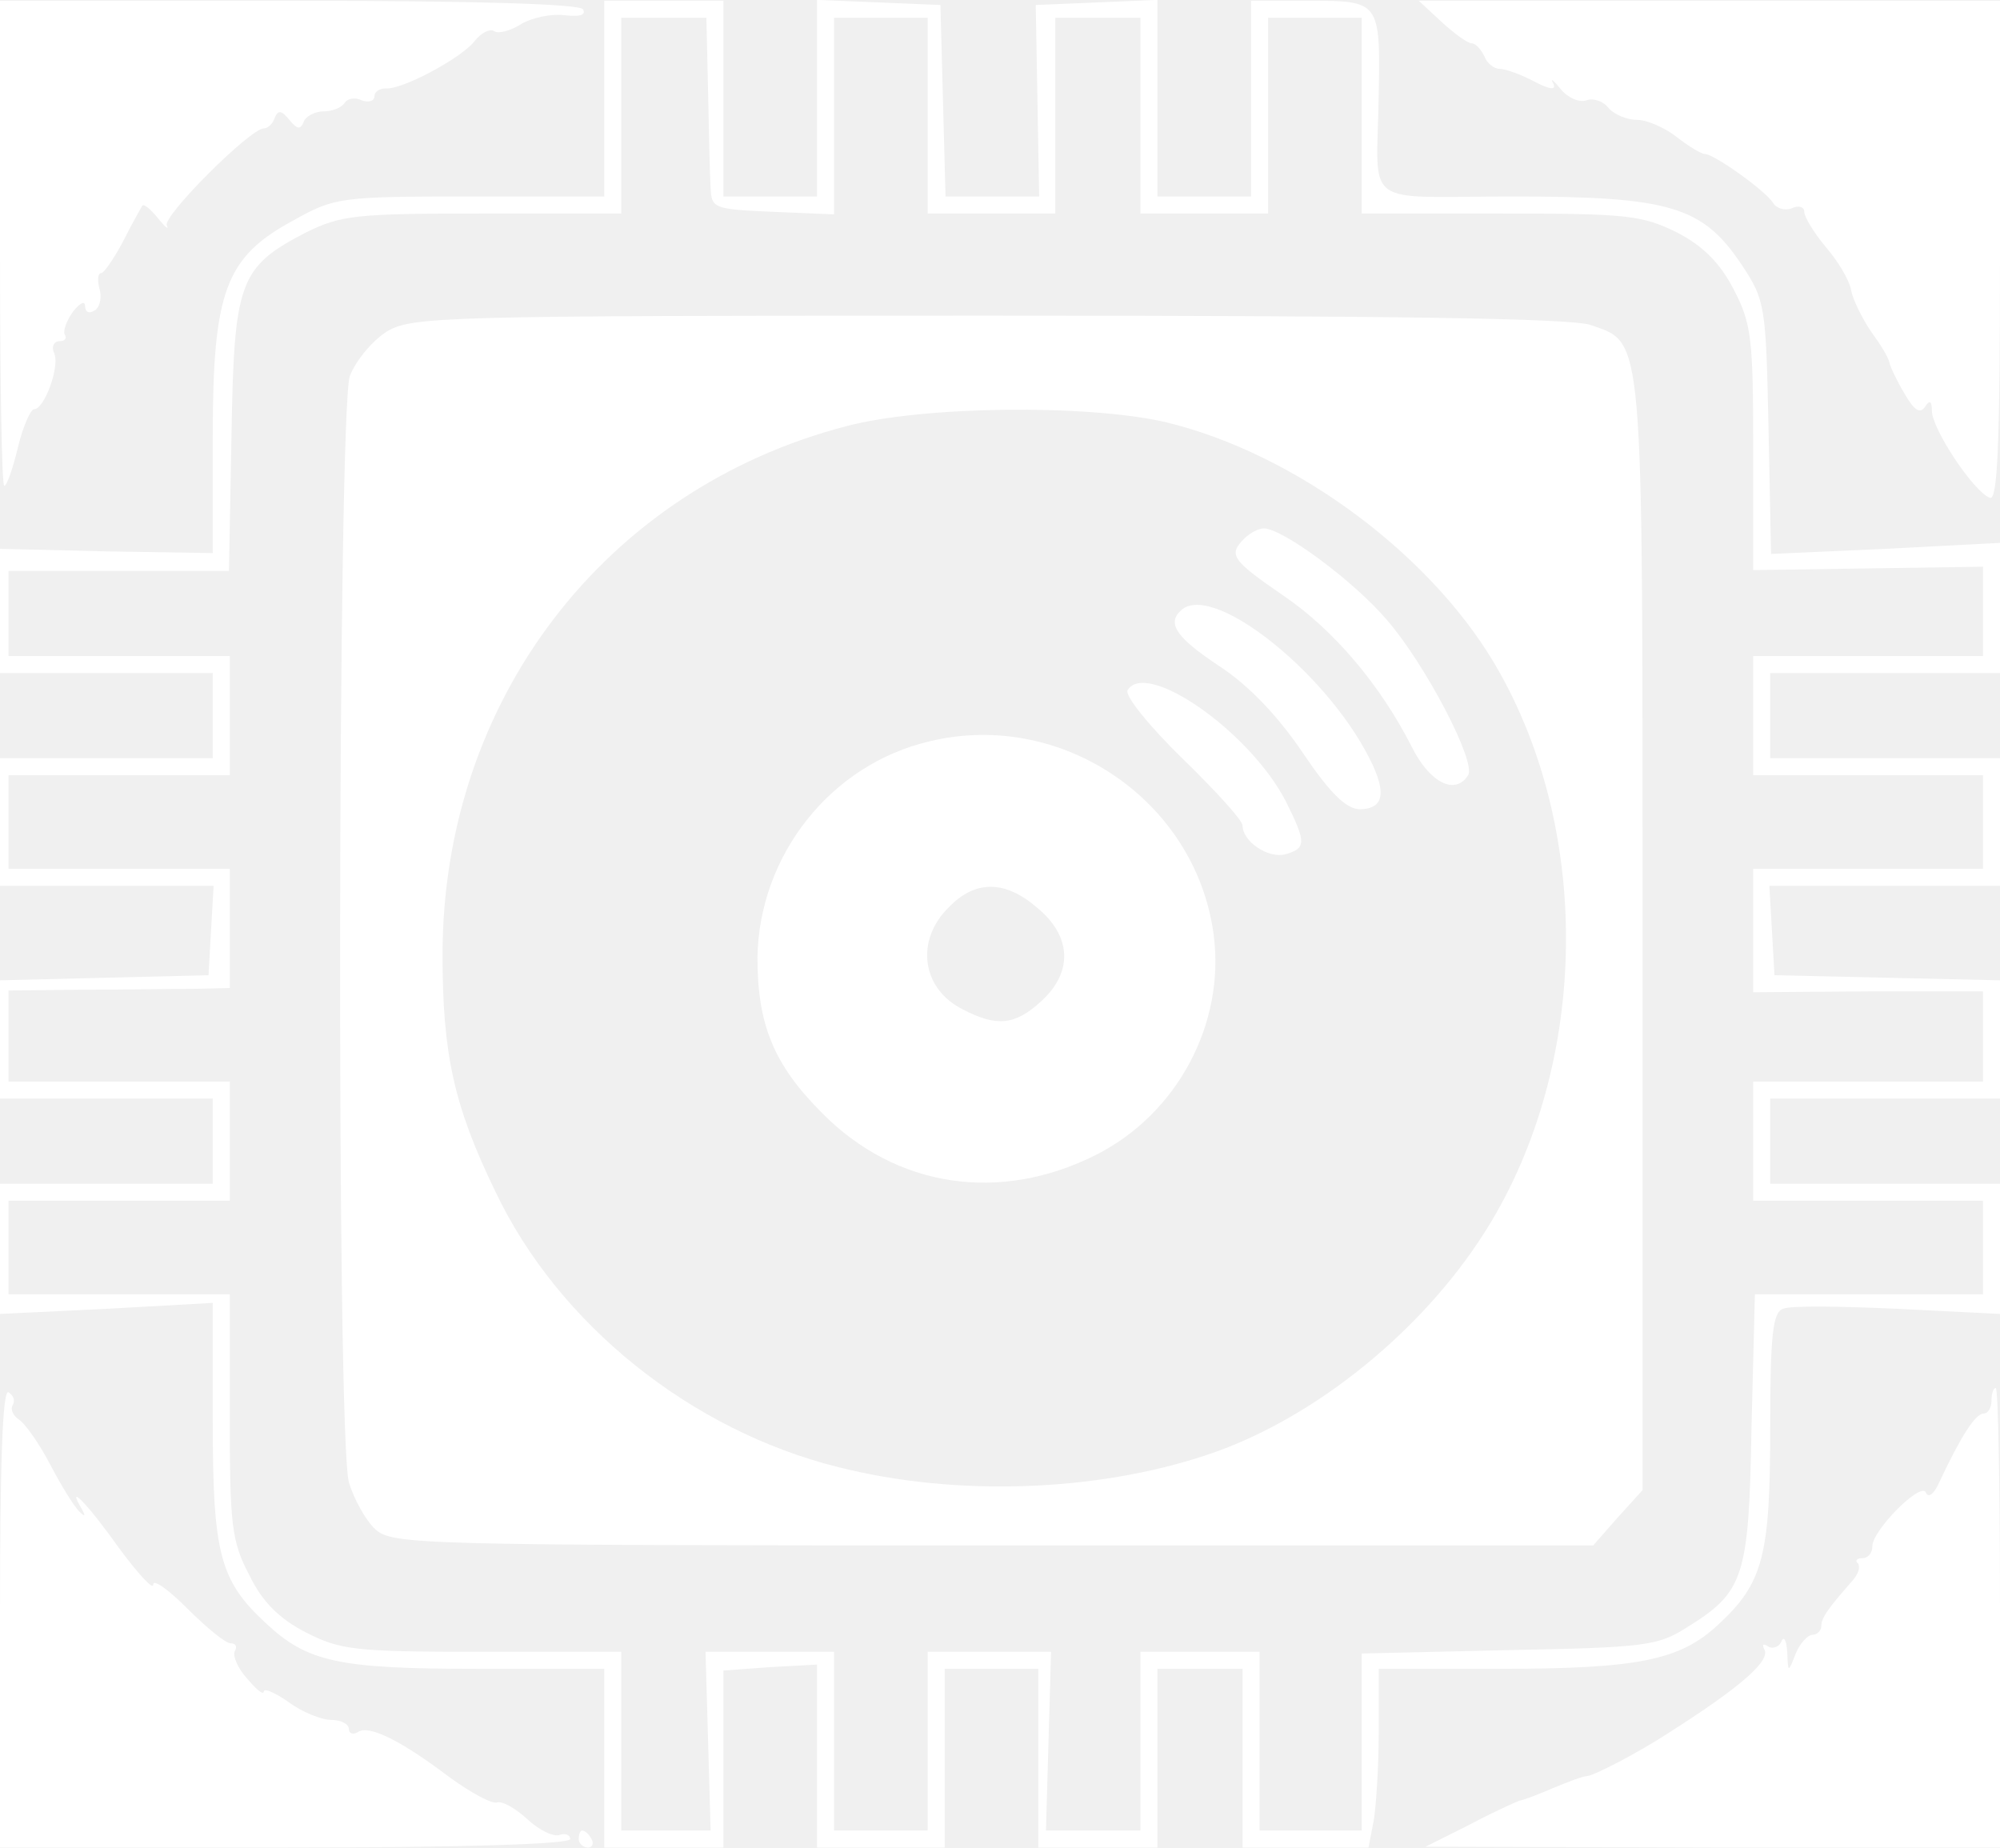
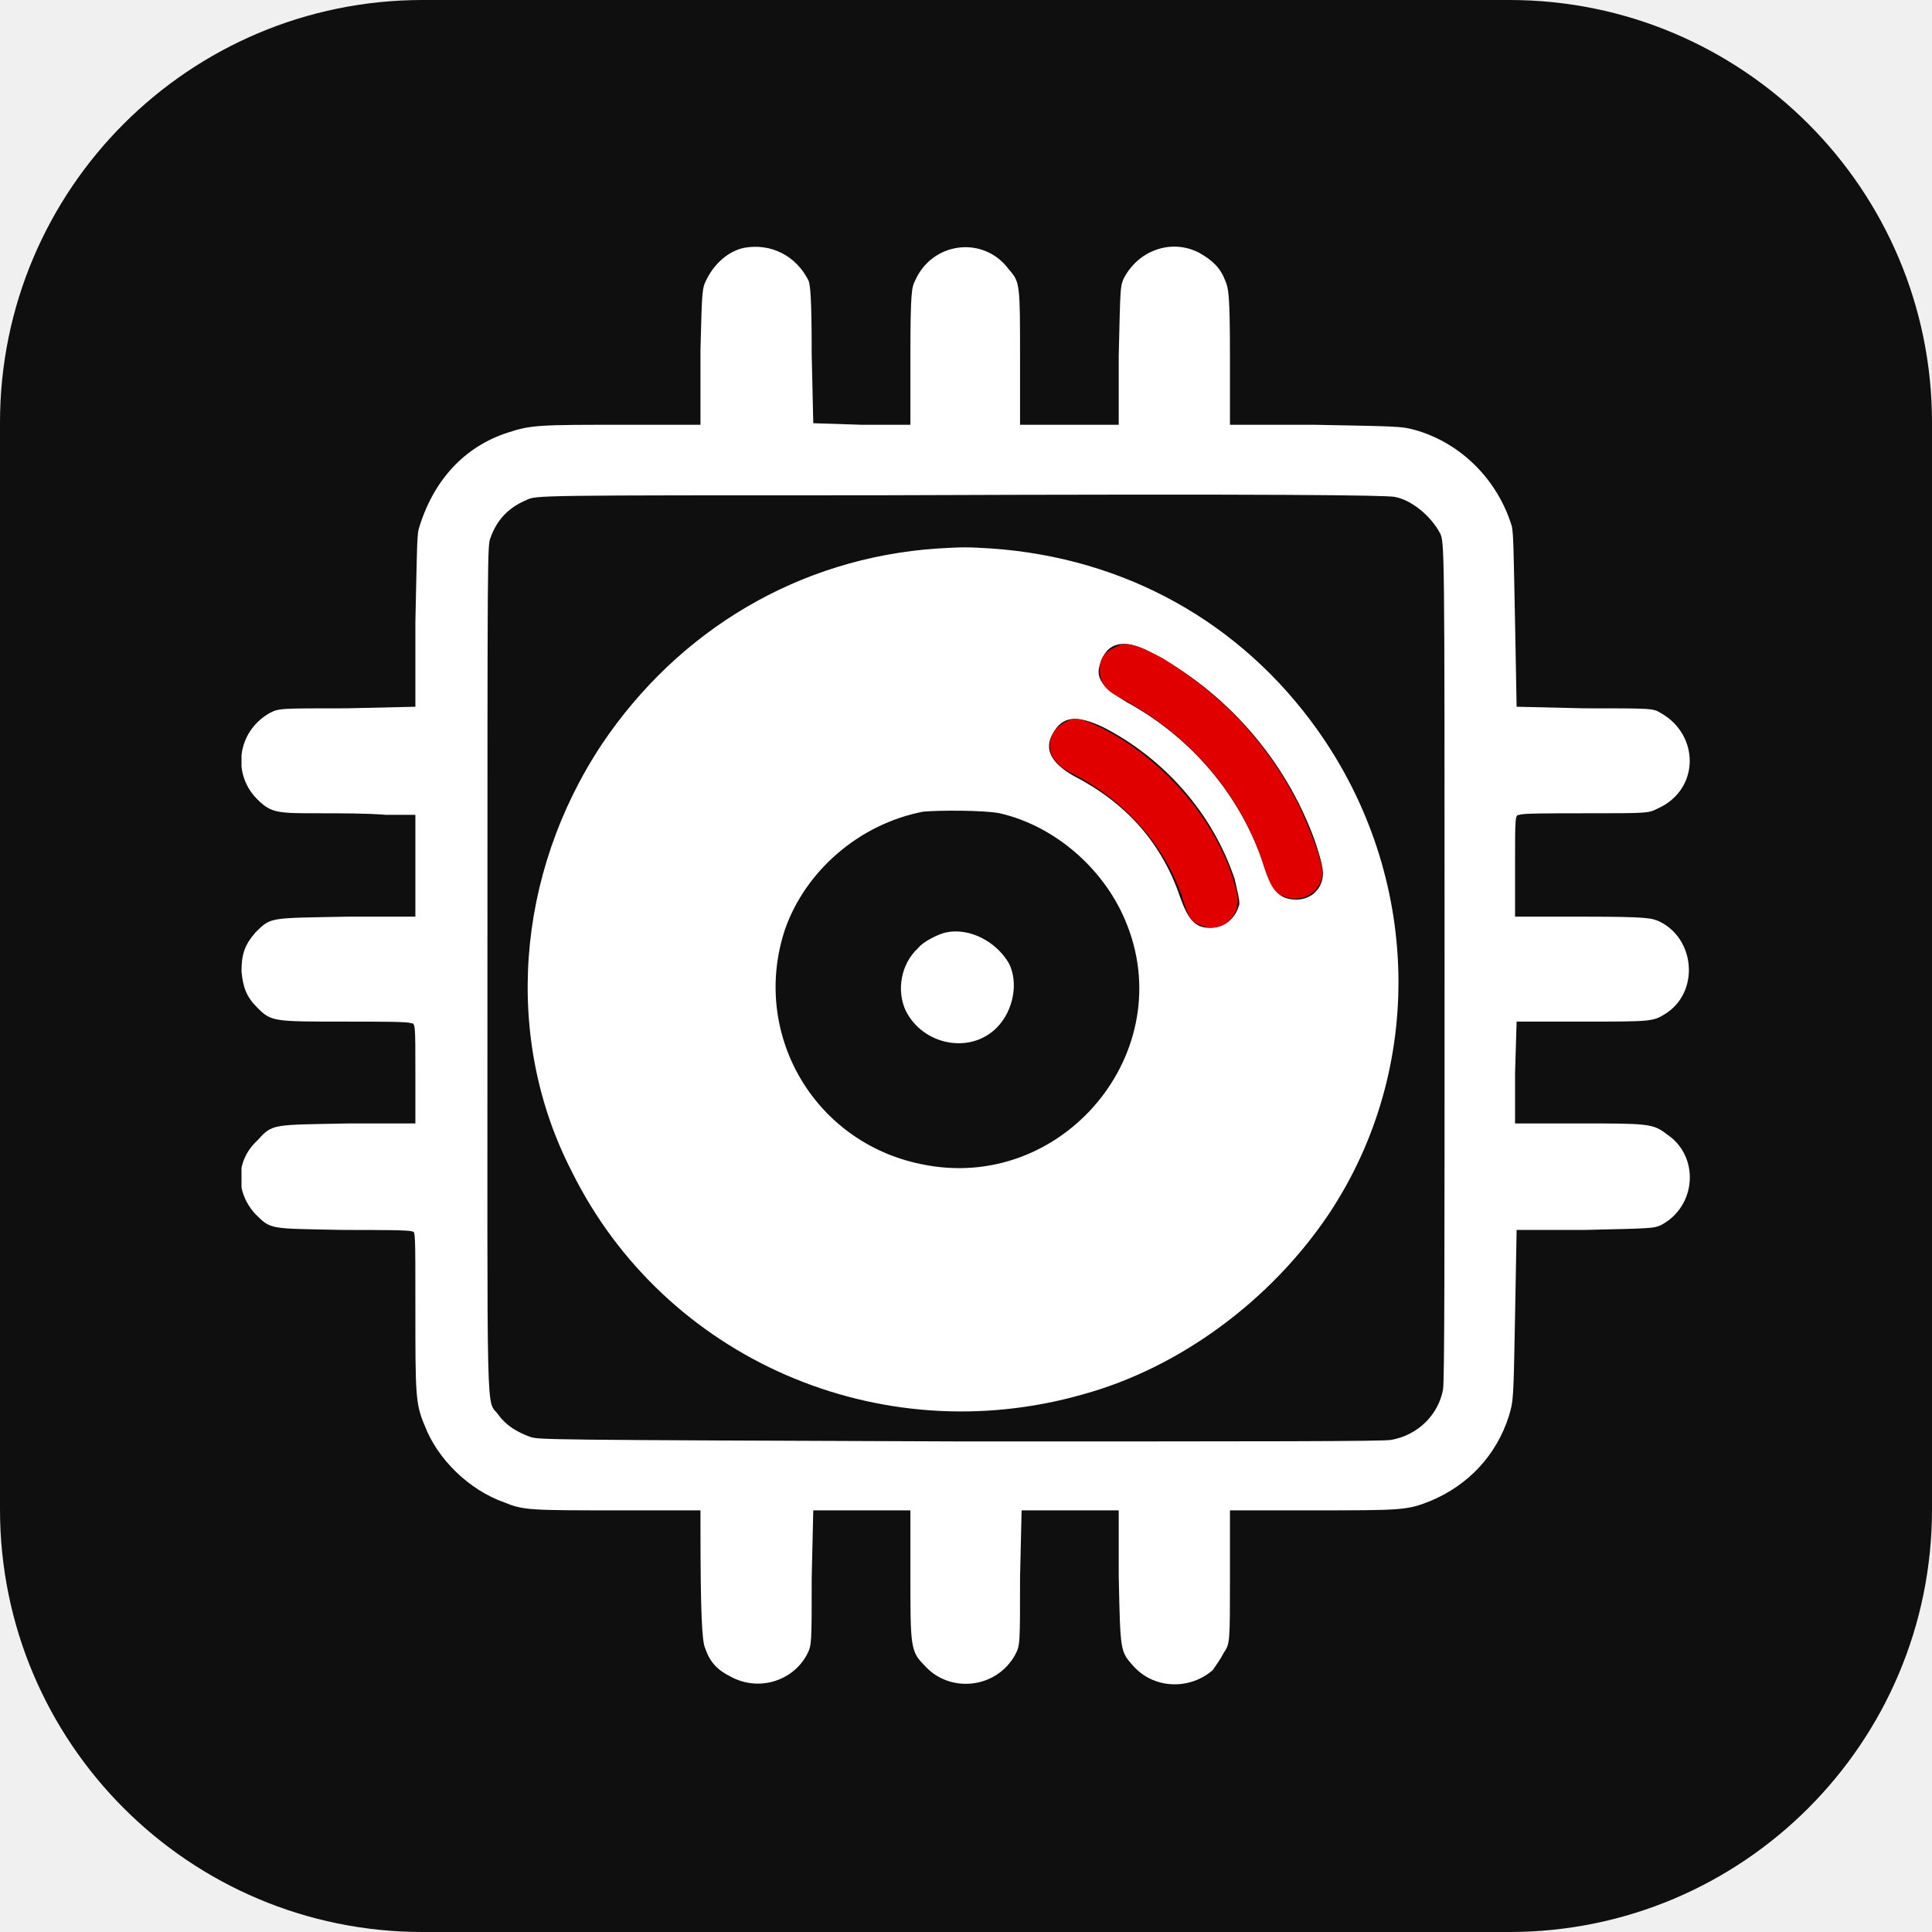
- <svg xmlns="http://www.w3.org/2000/svg" version="1.0" width="235pt" height="217.088pt" viewBox="0 0 235 217.088" preserveAspectRatio="xMidYMid meet">
-   <g transform="translate(0,217.0876) scale(0.1,-0.1)" fill="#ffffff" stroke="none">
-     <path d="M0 1885 c0 -157 2 -285 5 -285 3 0 10 20 16 45 6 25 15 45 19 45 12 0 30 49 24 65 -4 8 -1 15 6 15 6 0 9 3 6 8 -2 4 2 16 10 27 8 10 14 13 14 6 0 -7 5 -9 11 -5 6 3 9 15 6 25 -3 11 -2 19 2 19 3 0 15 17 26 38 10 20 21 39 22 41 2 3 10 -4 19 -15 8 -10 13 -14 10 -8 -5 11 98 114 114 114 5 0 11 6 13 13 4 9 8 8 17 -3 9 -11 13 -12 17 -2 2 6 13 12 23 12 10 0 21 4 25 10 3 5 12 7 20 3 8 -3 15 -1 15 5 0 5 6 9 13 9 19 -2 90 36 105 56 7 9 18 15 23 11 5 -3 20 1 32 9 12 7 35 12 50 10 18 -2 26 0 22 7 -4 6 -120 10 -346 10 l-339 0 0 -285z" />
-     <path d="M710 2055 l0 -115 -157 0 c-153 0 -160 -1 -208 -28 -80 -43 -95 -83 -95 -254 l0 -137 -125 2 -125 3 0 -73 0 -73 125 0 125 0 0 -50 0 -50 -125 0 -125 0 0 -75 0 -75 126 0 125 0 -3 -52 -3 -53 -122 -3 -123 -3 0 -69 0 -70 125 0 125 0 0 -50 0 -50 -125 0 -125 0 0 -77 0 -76 125 6 125 7 0 -139 c0 -155 8 -187 62 -237 49 -46 85 -54 249 -54 l149 0 0 -105 0 -105 70 0 70 0 0 104 0 104 55 4 55 3 0 -107 0 -108 75 0 75 0 0 105 0 105 55 0 55 0 0 -105 0 -105 70 0 70 0 0 105 0 105 50 0 50 0 0 -105 0 -105 74 0 74 0 6 31 c3 17 6 65 6 105 l0 74 141 0 c164 0 213 10 258 52 53 49 61 81 61 232 0 108 3 135 15 139 8 4 68 3 135 0 l120 -6 0 76 0 77 -135 0 -135 0 0 50 0 50 135 0 135 0 0 70 0 69 -132 3 -133 3 -3 53 -3 52 135 0 136 0 0 75 0 75 -135 0 -135 0 0 50 0 50 135 0 135 0 0 77 0 76 -134 -7 -135 -6 -3 148 c-3 144 -4 150 -31 191 -46 69 -83 81 -269 81 -181 0 -160 -16 -158 120 2 109 1 110 -81 110 l-69 0 0 -115 0 -115 -55 0 -55 0 0 115 0 116 -71 -3 -72 -3 2 -112 2 -113 -55 0 -55 0 -3 113 -3 112 -72 3 -73 3 0 -116 0 -115 -55 0 -55 0 0 115 0 115 -70 0 -70 0 0 -115z m122 8 c1 -49 2 -99 3 -113 1 -24 4 -25 73 -28 l72 -3 0 116 0 115 55 0 55 0 0 -115 0 -115 75 0 75 0 0 115 0 115 50 0 50 0 0 -115 0 -115 75 0 75 0 0 115 0 115 55 0 55 0 0 -115 0 -115 163 0 c149 0 166 -2 207 -22 31 -16 51 -36 67 -67 21 -40 23 -58 23 -187 l0 -143 135 2 135 2 0 -52 0 -53 -135 0 -135 0 0 -70 0 -70 135 0 135 0 0 -55 0 -55 -135 0 -135 0 0 -72 0 -73 135 1 135 0 0 -53 0 -53 -135 0 -135 0 0 -70 0 -70 135 0 135 0 0 -55 0 -55 -134 0 -134 0 -4 -157 c-3 -177 -9 -193 -77 -235 -33 -21 -50 -23 -208 -26 l-173 -4 0 -104 0 -104 -60 0 -60 0 0 105 0 105 -70 0 -70 0 0 -105 0 -105 -56 0 -55 0 3 105 3 105 -72 0 -73 0 0 -105 0 -105 -55 0 -55 0 0 105 0 105 -76 0 -75 0 3 -105 3 -105 -52 0 -53 0 0 105 0 105 -163 0 c-151 0 -167 2 -208 23 -31 16 -51 36 -66 67 -21 40 -23 59 -23 187 l0 143 -130 0 -130 0 0 55 0 55 130 0 130 0 0 70 0 70 -130 0 -130 0 0 54 0 53 87 1 c49 0 107 1 131 1 l42 1 0 70 0 70 -130 0 -130 0 0 55 0 55 130 0 130 0 0 70 0 70 -130 0 -130 0 0 50 0 50 129 0 130 0 3 159 c3 182 9 198 88 239 41 20 58 22 207 22 l163 0 0 115 0 115 50 0 50 0 2 -87z" />
-     <path d="M454 1781 c-17 -11 -36 -34 -43 -52 -14 -42 -16 -1247 -1 -1300 6 -20 20 -45 31 -55 20 -18 48 -19 726 -19 l705 0 29 33 29 32 0 651 c0 716 2 696 -61 718 -22 8 -239 11 -708 11 -647 0 -677 -1 -707 -19z m915 -106 c155 -37 319 -160 394 -296 112 -201 101 -480 -27 -669 -76 -113 -200 -210 -319 -249 -129 -43 -294 -49 -432 -14 -173 43 -329 168 -403 324 -49 101 -62 162 -62 278 0 298 190 547 474 621 90 24 283 26 375 5z" />
-     <path d="M1462 1538 c-19 -19 -15 -25 46 -67 59 -40 114 -105 151 -178 21 -42 51 -57 66 -33 10 15 -50 130 -95 182 -39 46 -123 108 -145 108 -6 0 -16 -5 -23 -12z" />
-     <path d="M1387 1453 c-16 -15 -4 -32 46 -65 35 -23 69 -59 98 -102 31 -46 50 -65 66 -66 29 0 33 19 12 60 -52 103 -187 209 -222 173z" />
-     <path d="M1325 1360 c-4 -6 25 -42 64 -80 39 -38 71 -73 71 -79 0 -19 30 -39 50 -34 25 7 25 14 1 62 -42 82 -164 167 -186 131z" />
-     <path d="M1093 1300 c-117 -27 -201 -134 -203 -254 0 -79 19 -126 76 -183 87 -88 209 -106 322 -49 95 48 152 154 138 259 -21 157 -178 264 -333 227z m126 -196 c40 -33 42 -75 5 -109 -31 -29 -53 -31 -93 -10 -48 24 -56 81 -16 120 31 32 66 32 104 -1z" />
-     <path d="M1694 2145 c15 -14 31 -25 35 -25 5 0 11 -7 15 -15 3 -8 11 -15 18 -15 7 0 26 -7 41 -15 19 -10 26 -10 22 -2 -4 7 0 4 9 -7 8 -10 22 -16 30 -13 8 3 20 -1 26 -9 7 -8 22 -14 34 -14 11 0 32 -9 46 -20 14 -11 29 -20 33 -20 11 0 71 -43 80 -57 4 -7 14 -10 22 -7 8 4 15 2 15 -4 0 -6 11 -24 25 -41 14 -16 28 -39 30 -51 2 -11 13 -33 23 -48 11 -15 21 -31 22 -37 1 -5 9 -22 18 -37 11 -19 18 -24 24 -15 5 8 8 7 8 -5 0 -21 49 -95 68 -102 9 -4 12 57 12 289 l0 295 -341 0 -342 0 27 -25z" />
-     <path d="M0 271 l0 -271 335 0 c209 0 335 4 335 10 0 5 -6 7 -12 5 -7 -3 -24 5 -38 18 -14 13 -30 22 -36 20 -6 -2 -30 11 -55 29 -58 44 -95 62 -108 54 -6 -4 -11 -2 -11 3 0 6 -9 11 -21 11 -11 0 -34 9 -50 21 -16 11 -29 17 -29 12 -1 -4 -9 3 -20 16 -11 12 -17 27 -14 32 3 5 1 9 -5 9 -6 0 -28 18 -51 41 -22 22 -40 35 -40 28 0 -7 -18 13 -41 44 -36 51 -62 77 -43 45 5 -9 4 -10 -3 -3 -6 6 -21 30 -34 55 -13 25 -30 49 -37 53 -7 5 -10 12 -7 17 3 5 1 11 -5 15 -7 4 -10 -84 -10 -264z" />
-     <path d="M2340 525 c0 -8 -4 -15 -9 -15 -10 0 -27 -27 -52 -80 -6 -14 -13 -20 -16 -13 -5 14 -63 -44 -63 -63 0 -8 -5 -14 -12 -14 -6 0 -9 -3 -5 -6 3 -4 1 -12 -6 -20 -29 -33 -37 -44 -37 -54 0 -5 -5 -10 -10 -10 -6 0 -15 -10 -20 -22 -9 -23 -9 -23 -10 2 -1 14 -4 19 -7 12 -2 -6 -10 -9 -15 -6 -6 4 -8 3 -5 -3 8 -13 -27 -44 -112 -98 -35 -23 -87 -50 -96 -51 -5 0 -23 -7 -40 -14 -16 -7 -34 -14 -40 -15 -5 -2 -32 -14 -60 -29 l-50 -25 338 -1 337 0 0 270 c0 149 -2 270 -5 270 -3 0 -5 -7 -5 -15z" />
-     <path d="M680 10 c0 -5 5 -10 11 -10 5 0 7 5 4 10 -3 6 -8 10 -11 10 -2 0 -4 -4 -4 -10z" />
-   </g>
+ <svg xmlns="http://www.w3.org/2000/svg" viewBox="0 0 512 512">
+   <rect width="512" height="512" rx="112" fill="#0f0f0f" />
+   <svg x="64" y="64" width="384" height="384" viewBox="165 165 925 925">
+     <g transform="translate(0,1254) scale(1,-1)" fill="#ffffff" stroke="none">
+       <path d="M486 1085 c-10 -2 -19 -10 -24 -20 -3 -6 -3 -6 -4 -45 0 -21 0 -41 0 -43 l0 -5 -49 0 c-53 0 -59 0 -74 -5 -28 -9 -48 -31 -57 -62 -1 -5 -1 -14 -2 -59 l0 -54 -44 -1 c-43 0 -43 0 -49 -3 -21 -12 -24 -39 -8 -55 9 -9 13 -9 40 -9 12 0 31 0 42 -1 l19 0 0 -33 0 -32 -43 0 c-50 -1 -49 0 -59 -10 -7 -8 -9 -14 -9 -25 1 -10 3 -16 10 -23 9 -9 10 -9 56 -9 22 0 41 0 42 -1 3 0 3 0 3 -32 l0 -32 -42 0 c-50 -1 -49 0 -59 -11 -14 -13 -14 -33 -1 -47 10 -10 9 -9 56 -10 23 0 43 0 44 -1 2 0 2 0 2 -49 0 -55 0 -61 6 -75 8 -21 28 -41 51 -49 12 -5 17 -5 73 -5 l52 0 0 -11 c0 -55 1 -73 3 -77 3 -9 8 -14 16 -18 18 -10 40 -3 49 14 3 6 3 6 3 49 l1 43 31 0 31 0 0 -40 c0 -47 0 -50 9 -59 16 -18 46 -15 58 7 3 6 3 6 3 49 l1 43 31 0 31 0 0 -42 c1 -48 1 -48 9 -57 13 -15 36 -16 51 -3 2 3 5 7 7 11 4 6 4 6 4 49 l0 42 52 0 c58 0 61 0 76 6 24 10 42 29 50 54 3 10 3 10 4 64 l1 55 43 0 c44 1 44 1 49 3 23 12 25 44 4 58 -9 7 -12 7 -57 7 l-40 0 0 32 1 33 41 0 c45 0 46 0 54 5 22 14 19 48 -4 59 -5 2 -6 3 -49 3 l-43 0 0 32 c0 33 0 33 3 33 1 1 20 1 42 1 40 0 40 0 46 3 27 12 27 47 2 61 -5 3 -5 3 -49 3 l-43 1 -1 54 c-1 49 -1 55 -2 61 -9 30 -33 54 -63 62 -8 2 -10 2 -63 3 l-54 0 0 43 c0 42 -1 44 -3 49 -3 8 -8 13 -17 18 -18 9 -39 1 -48 -17 -2 -5 -2 -5 -3 -49 l0 -44 -32 0 -31 0 0 42 c0 48 0 49 -7 57 -16 22 -49 18 -60 -7 -2 -4 -3 -6 -3 -48 l0 -44 -31 0 -31 1 -1 44 c0 38 -1 44 -2 47 -8 16 -24 24 -41 21z m415 -159 c11 -2 23 -12 29 -23 3 -6 3 -6 3 -273 0 -192 0 -269 -1 -274 -3 -16 -16 -29 -33 -32 -4 -1 -77 -1 -275 -1 -269 1 -269 1 -275 3 -8 3 -15 7 -20 14 -8 11 -7 -16 -7 286 0 269 0 269 2 274 4 11 11 19 23 24 6 3 6 3 224 3 263 1 323 0 330 -1z" />
+       <path d="M609 893 c-88 -6 -165 -52 -214 -125 -55 -83 -63 -188 -19 -273 59 -119 196 -179 326 -142 62 17 120 60 157 115 62 93 59 216 -7 309 -49 69 -123 110 -208 116 -16 1 -18 1 -35 0z m136 -66 c48 -25 86 -68 105 -120 5 -15 6 -20 5 -25 -2 -9 -10 -14 -19 -13 -9 1 -12 5 -18 21 -15 45 -46 82 -88 105 -15 9 -20 15 -17 24 4 14 15 17 32 8z m-30 -48 c39 -20 70 -55 84 -97 2 -9 3 -12 3 -16 -2 -8 -8 -14 -16 -15 -11 -1 -16 3 -22 20 -12 35 -35 60 -68 77 -14 8 -19 17 -13 27 6 11 15 12 32 4z m-66 -55 c35 -8 66 -35 80 -68 36 -84 -40 -175 -130 -156 -69 14 -109 84 -87 150 13 37 47 67 88 75 10 1 39 1 49 -1z" />
+       <path d="M615 648 c-5 -1 -15 -6 -18 -10 -11 -10 -14 -27 -8 -40 11 -22 41 -28 58 -11 11 11 14 29 8 41 -8 14 -25 23 -40 20z" />
+     </g>
+     <g transform="translate(0,1254) scale(1,-1)" fill="#e00000" stroke="none">
+       <path d="M723 830 c-8 -3 -11 -9 -10 -17 1 -7 4 -11 16 -17 42 -23 75 -61 89 -107 4 -12 7 -16 12 -18 12 -5 25 3 25 15 0 7 -6 23 -14 41 -20 41 -49 72 -88 96 -17 9 -24 11 -30 7z" />
+       <path d="M689 781 c-9 -5 -11 -18 -3 -25 1 -2 6 -5 10 -7 33 -17 59 -46 70 -80 3 -10 5 -14 10 -16 15 -7 29 6 24 22 -10 41 -44 82 -85 103 -14 7 -19 8 -26 3z" />
+     </g>
+   </svg>
</svg>
